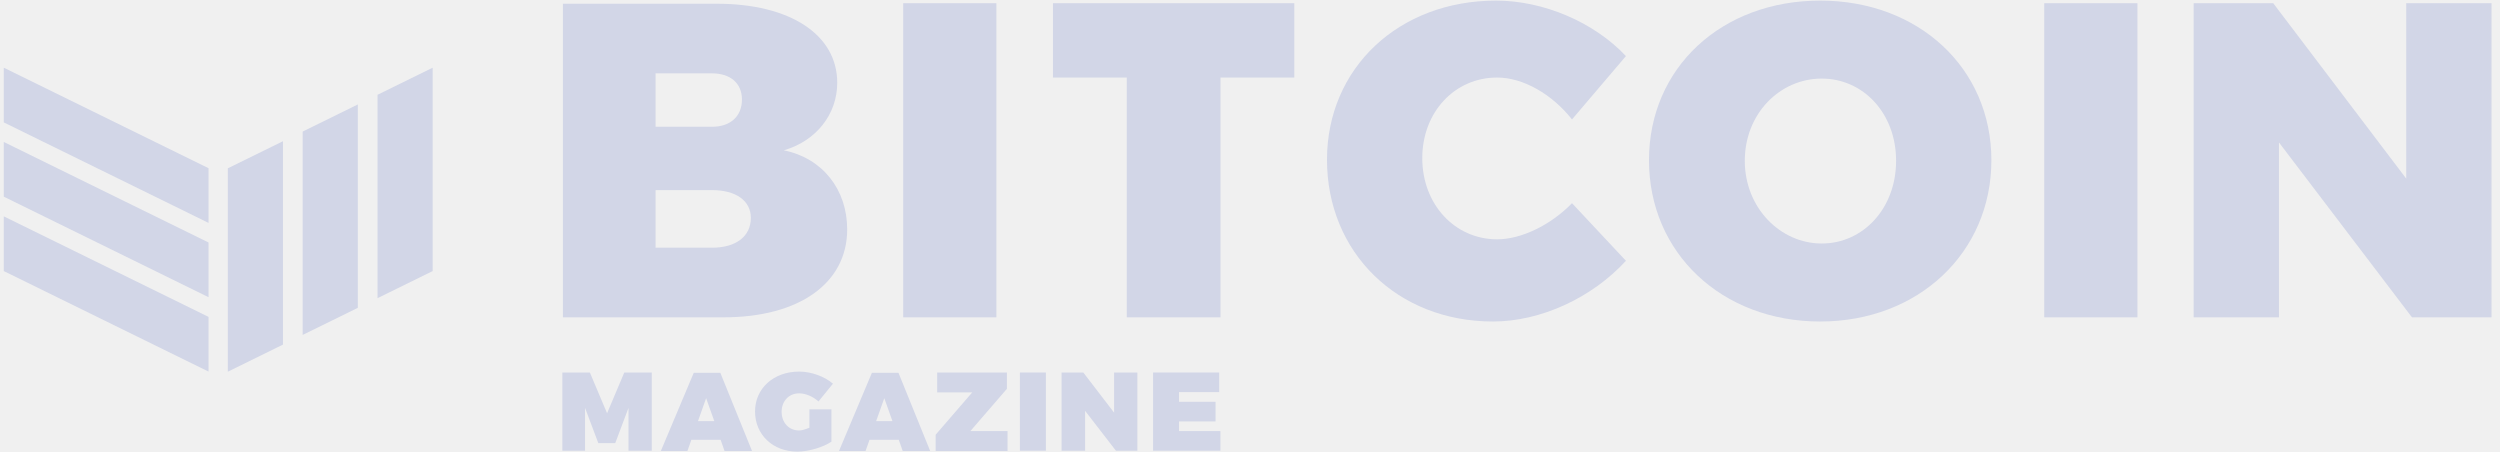
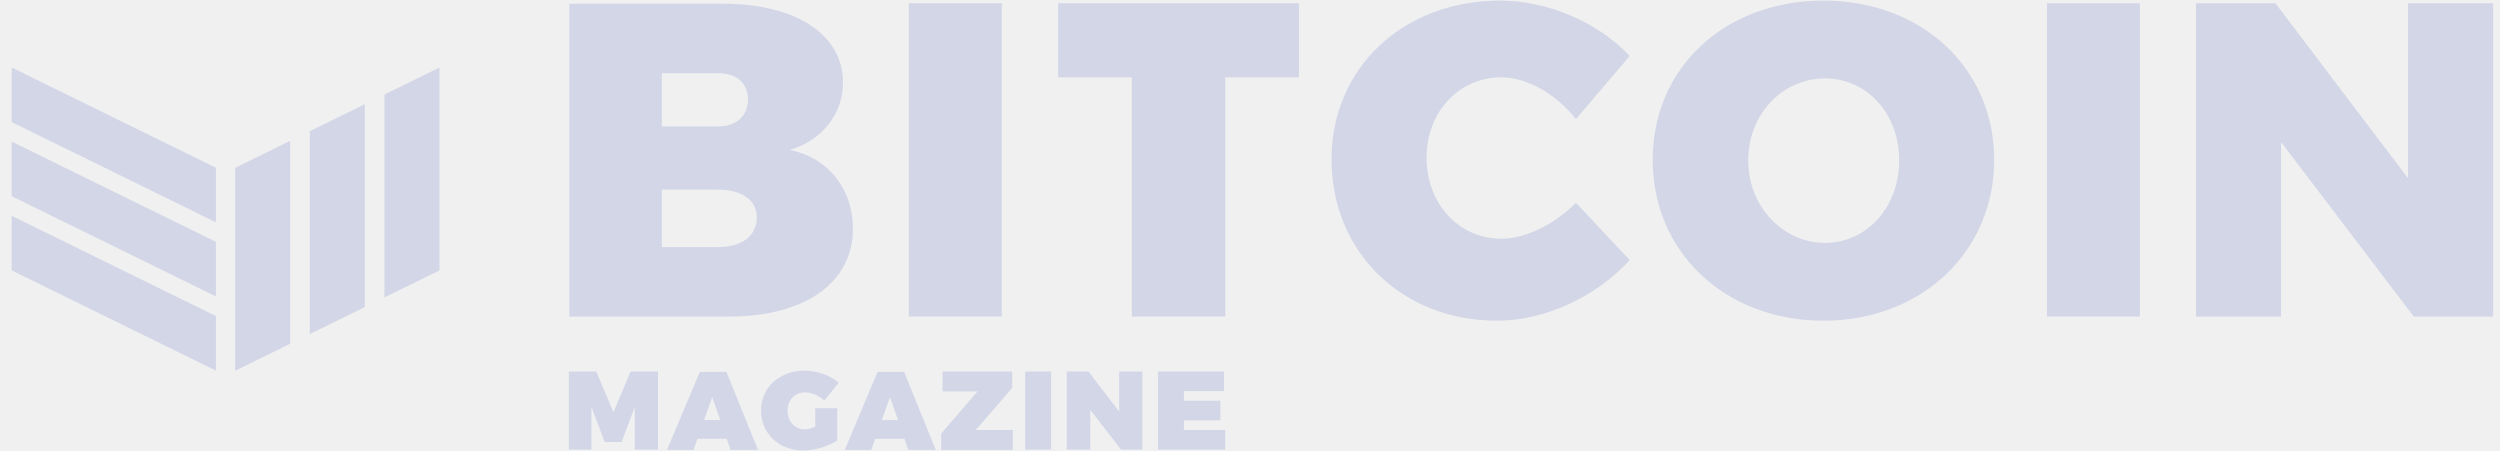
- <svg xmlns="http://www.w3.org/2000/svg" width="177" height="32" viewBox="0 0 177 32" fill="none">
+ <svg xmlns="http://www.w3.org/2000/svg" width="122" height="22" viewBox="0 0 122 22" fill="none">
  <g id="bitcoin-magazine-vector-logo 1" clip-path="url(#clip0_4668_94764)">
    <g id="Group">
      <g id="Group_2">
        <g id="Group_3">
          <g id="Group_4">
            <g id="Group_5">
-               <path id="Vector" d="M20.033 24.398L16.129 26.317V11.916L20.033 9.998V24.398ZM25.333 21.795L21.429 23.713V9.313L25.333 7.395V21.795ZM26.729 21.11V6.71L30.633 4.792V19.192L26.729 21.11Z" fill="#D2D6E7" />
+               <path id="Vector" d="M14.159 16.774L11.475 18.093V8.192L14.159 6.873V16.774ZM17.802 14.984L15.118 16.303V6.402L17.802 5.084V14.984ZM18.762 14.513V4.613L21.446 3.294V13.195L18.762 14.513Z" fill="#D2D6E7" />
            </g>
            <g id="Group_6">
-               <path id="Vector_2" d="M14.764 22.435V26.309L0.268 19.192V15.318L14.764 22.435ZM14.764 17.168V21.042L0.268 13.925V10.051L14.764 17.168ZM14.764 11.908V15.782L0.268 8.666V4.792L14.764 11.908Z" fill="#D2D6E7" />
+               <path id="Vector_2" d="M10.537 15.424V18.087L0.57 13.195V10.531L10.537 15.424ZM10.537 11.803V14.466L0.57 9.574V6.91L10.537 11.803ZM10.537 8.187V10.85L0.57 5.958V3.294L10.537 8.187Z" fill="#D2D6E7" />
            </g>
          </g>
          <g id="Group_7">
            <g id="Group_8">
-               <path id="Vector_3" d="M39.853 0.227V22.467H51.233C56.571 22.467 59.981 20.057 59.981 16.24C59.981 13.422 58.239 11.198 55.496 10.643C57.794 9.975 59.276 8.085 59.276 5.861C59.276 2.451 55.94 0.264 50.751 0.264H39.853V0.227ZM46.414 5.194H50.417C51.715 5.194 52.53 5.898 52.53 7.047C52.53 8.233 51.715 8.975 50.417 8.975H46.414V5.194ZM46.414 13.46H50.417C52.086 13.46 53.16 14.201 53.16 15.424C53.16 16.721 52.123 17.537 50.417 17.537H46.414V13.46Z" fill="#D2D6E7" />
+               <path id="Vector_3" d="M27.785 0.156V15.446H35.608C39.278 15.446 41.623 13.79 41.623 11.165C41.623 9.228 40.425 7.699 38.539 7.317C40.119 6.858 41.138 5.558 41.138 4.029C41.138 1.685 38.845 0.182 35.277 0.182H27.785V0.156ZM32.296 3.571H35.048C35.94 3.571 36.5 4.055 36.5 4.845C36.5 5.66 35.94 6.17 35.048 6.17H32.296V3.571ZM32.296 9.254H35.048C36.195 9.254 36.934 9.763 36.934 10.604C36.934 11.496 36.22 12.057 35.048 12.057H32.296V9.254Z" fill="#D2D6E7" />
            </g>
            <g id="Group_9">
-               <path id="Vector_4" d="M70.545 0.227H63.947V22.467H70.545V0.227Z" fill="#D2D6E7" />
+               <path id="Vector_4" d="M48.886 0.156H44.35V15.446H48.886V0.156Z" fill="#D2D6E7" />
            </g>
            <g id="Group_10">
-               <path id="Vector_5" d="M91.636 5.49V0.227H74.549V5.49H79.775V22.467H86.41V5.49H91.636Z" fill="#D2D6E7" />
+               <path id="Vector_5" d="M63.386 3.775V0.156H51.639V3.775H55.232V15.446H59.793V3.775H63.386Z" fill="#D2D6E7" />
            </g>
            <g id="Group_11">
              <g id="Group_12">
-                 <path id="Vector_6" d="M105.924 0.042C99.029 0.042 93.951 4.823 93.951 11.31C93.951 17.87 98.918 22.763 105.701 22.763C109.074 22.763 112.707 21.095 115.116 18.464L111.298 14.386C109.779 15.943 107.703 16.944 105.998 16.944C102.995 16.944 100.697 14.46 100.697 11.199C100.697 7.937 102.995 5.49 105.998 5.49C107.851 5.49 109.89 6.676 111.298 8.456L115.116 3.971C112.855 1.561 109.26 0.042 105.924 0.042Z" fill="#D2D6E7" />
+                 <path id="Vector_6" d="M73.21 0.029C68.47 0.029 64.978 3.316 64.978 7.775C64.978 12.286 68.393 15.65 73.057 15.65C75.376 15.65 77.873 14.503 79.529 12.694L76.905 9.891C75.86 10.961 74.433 11.649 73.261 11.649C71.196 11.649 69.617 9.942 69.617 7.699C69.617 5.457 71.196 3.775 73.261 3.775C74.535 3.775 75.936 4.59 76.905 5.813L79.529 2.73C77.975 1.073 75.503 0.029 73.21 0.029Z" fill="#D2D6E7" />
              </g>
              <g id="Group_13">
-                 <path id="Vector_7" d="M128.869 0.042C121.9 0.042 116.748 4.786 116.748 11.347C116.748 17.908 121.9 22.763 128.869 22.763C135.837 22.763 140.99 17.87 140.99 11.347C140.99 4.823 135.837 0.042 128.869 0.042ZM128.98 5.564C131.908 5.564 134.243 8.011 134.243 11.384C134.243 14.757 131.908 17.24 128.98 17.24C126.052 17.24 123.531 14.72 123.531 11.384C123.531 8.048 126.015 5.564 128.98 5.564Z" fill="#D2D6E7" />
+                 <path id="Vector_7" d="M88.983 0.029C84.193 0.029 80.65 3.29 80.65 7.801C80.65 12.312 84.193 15.65 88.983 15.65C93.774 15.65 97.316 12.286 97.316 7.801C97.316 3.316 93.774 0.029 88.983 0.029ZM89.06 3.826C91.073 3.826 92.678 5.507 92.678 7.826C92.678 10.145 91.073 11.853 89.06 11.853C87.047 11.853 85.314 10.12 85.314 7.826C85.314 5.533 87.021 3.826 89.06 3.826Z" fill="#D2D6E7" />
              </g>
              <g id="Group_14">
-                 <path id="Vector_8" d="M151.33 0.227H144.732V22.467H151.33V0.227Z" fill="#D2D6E7" />
+                 <path id="Vector_8" d="M104.427 0.156H99.891V15.446H104.427V0.156Z" fill="#D2D6E7" />
              </g>
              <g id="Group_15">
-                 <path id="Vector_9" d="M176.401 22.467V0.227H170.36V12.644L160.945 0.227H155.311V22.467H161.352V10.086L170.767 22.467H176.401Z" fill="#D2D6E7" />
+                 <path id="Vector_9" d="M121.664 15.446V0.156H117.51V8.693L111.038 0.156H107.164V15.446H111.318V6.935L117.791 15.446H121.664Z" fill="#D2D6E7" />
              </g>
            </g>
          </g>
          <g id="Group_16">
-             <path id="Vector_10" d="M46.145 31.91V26.373H44.2L42.981 29.259L41.762 26.373H39.816V31.91H41.42V28.874L42.361 31.376H43.558L44.499 28.874V31.91H46.145Z" fill="#D2D6E7" />
-             <path id="Vector_11" d="M51.02 31.14L51.298 31.931H53.244L50.999 26.394H49.118L46.787 31.931H48.669L48.947 31.14H51.02ZM50.572 29.815H49.417L49.994 28.19L50.572 29.815Z" fill="#D2D6E7" />
-             <path id="Vector_12" d="M57.306 29.002V30.285C57.028 30.392 56.771 30.478 56.579 30.478C55.852 30.478 55.339 29.922 55.339 29.152C55.339 28.404 55.852 27.848 56.579 27.848C57.028 27.848 57.584 28.083 57.947 28.425L58.973 27.164C58.375 26.65 57.434 26.308 56.579 26.308C54.761 26.308 53.457 27.506 53.457 29.131C53.457 30.777 54.718 31.974 56.45 31.974C57.241 31.974 58.268 31.675 58.866 31.269V28.981H57.306V29.002Z" fill="#D2D6E7" />
-             <path id="Vector_13" d="M63.634 31.14L63.912 31.931H65.857L63.612 26.394H61.731L59.4 31.931H61.282L61.56 31.14H63.634ZM63.185 29.815H62.03L62.608 28.19L63.185 29.815Z" fill="#D2D6E7" />
-             <path id="Vector_14" d="M71.29 27.527V26.373H66.351V27.784H68.831L66.244 30.777V31.932H71.333V30.52H68.703L71.29 27.527Z" fill="#D2D6E7" />
-             <path id="Vector_15" d="M74.048 26.373H72.209V31.91H74.048V26.373Z" fill="#D2D6E7" />
-             <path id="Vector_16" d="M80.525 31.91V26.373H78.879V29.216L76.698 26.373H75.158V31.91H76.826V29.088L79.007 31.91H80.525Z" fill="#D2D6E7" />
-             <path id="Vector_17" d="M86.319 27.762V26.373H81.637V31.91H86.405V30.52H83.475V29.836H86.062V28.447H83.475V27.762H86.319Z" fill="#D2D6E7" />
+             <path id="Vector_10" d="M32.111 21.938V18.131H30.773L29.935 20.116L29.097 18.131H27.76V21.938H28.862V19.851L29.509 21.571H30.332L30.979 19.851V21.938H32.111Z" fill="#D2D6E7" />
+             <path id="Vector_11" d="M35.461 21.409L35.652 21.953H36.99L35.447 18.146H34.153L32.551 21.953H33.844L34.035 21.409H35.461ZM35.153 20.498H34.359L34.756 19.381L35.153 20.498Z" fill="#D2D6E7" />
+             <path id="Vector_12" d="M39.785 19.939V20.821C39.593 20.895 39.417 20.953 39.285 20.953C38.785 20.953 38.432 20.571 38.432 20.042C38.432 19.527 38.785 19.145 39.285 19.145C39.593 19.145 39.976 19.307 40.225 19.542L40.931 18.675C40.52 18.322 39.873 18.087 39.285 18.087C38.035 18.087 37.139 18.91 37.139 20.027C37.139 21.159 38.006 21.982 39.197 21.982C39.74 21.982 40.446 21.776 40.858 21.497V19.924H39.785V19.939Z" fill="#D2D6E7" />
+             <path id="Vector_13" d="M44.135 21.409L44.326 21.953H45.664L44.12 18.146H42.827L41.225 21.953H42.518L42.709 21.409H44.135ZM43.826 20.498H43.033L43.429 19.381L43.826 20.498Z" fill="#D2D6E7" />
+             <path id="Vector_14" d="M49.397 18.925V18.131H46.001V19.101H47.706L45.928 21.159V21.953H49.426V20.983H47.618L49.397 18.925Z" fill="#D2D6E7" />
+             <path id="Vector_15" d="M51.293 18.131H50.029V21.938H51.293V18.131Z" fill="#D2D6E7" />
+             <path id="Vector_16" d="M55.748 21.938V18.131H54.616V20.086L53.117 18.131H52.059V21.938H53.205V19.998L54.705 21.938H55.748Z" fill="#D2D6E7" />
+             <path id="Vector_17" d="M59.731 19.087V18.131H56.512V21.938H59.79V20.983H57.776V20.512H59.554V19.557H57.776V19.087H59.731Z" fill="#D2D6E7" />
          </g>
        </g>
      </g>
    </g>
  </g>
  <defs>
    <clipPath id="clip0_4668_94764">
-       <rect width="176.44" height="32" fill="white" transform="translate(0.164062)" />
+       <rect width="121.303" height="22" fill="white" transform="translate(0.5)" />
    </clipPath>
  </defs>
</svg>
